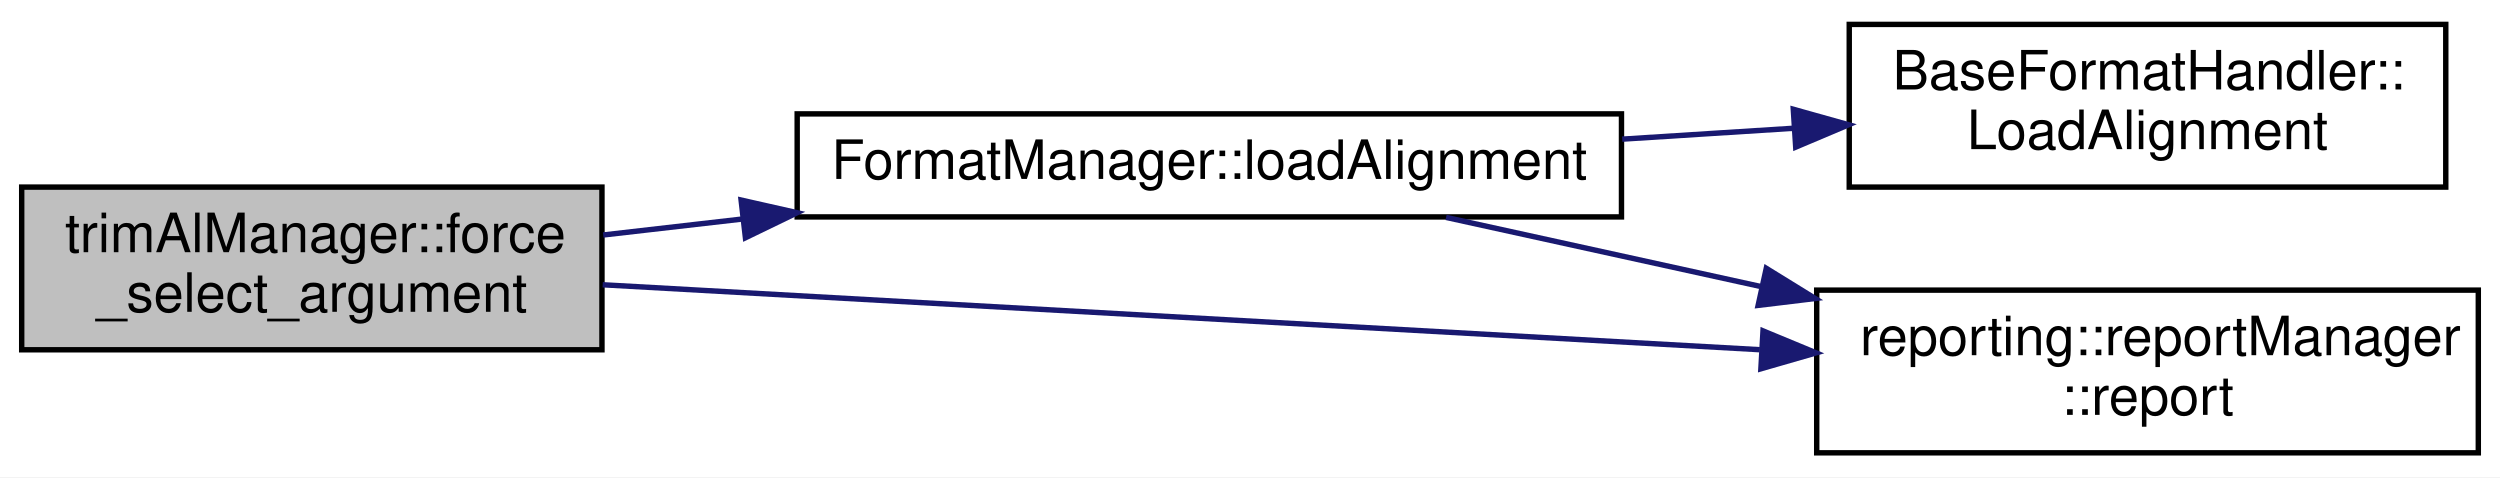
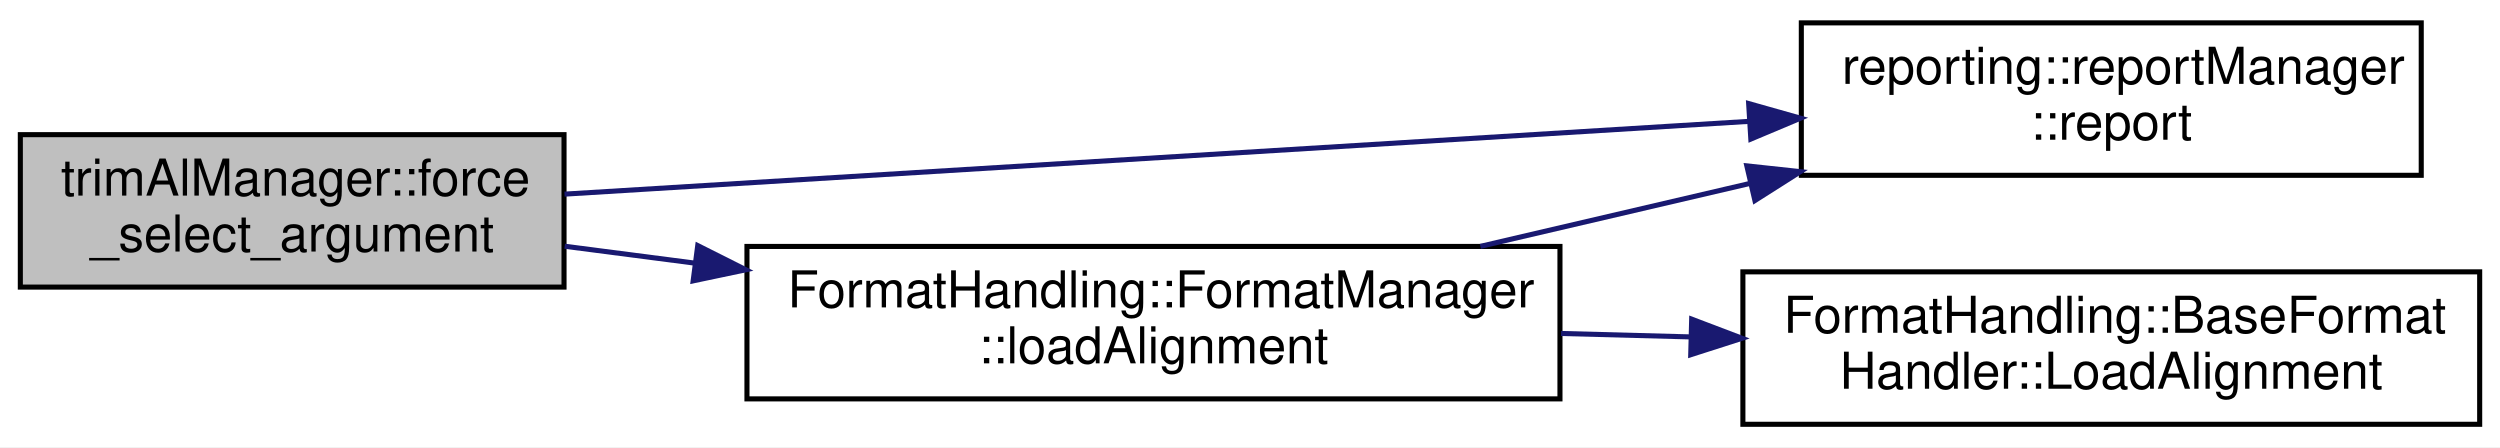
- <svg xmlns="http://www.w3.org/2000/svg" xmlns:xlink="http://www.w3.org/1999/xlink" width="461pt" height="88pt" viewBox="0.00 0.00 461.00 88.00">
+ <svg xmlns="http://www.w3.org/2000/svg" xmlns:xlink="http://www.w3.org/1999/xlink" width="492pt" height="88pt" viewBox="0.00 0.00 492.00 88.00">
  <g id="graph0" class="graph" transform="scale(1 1) rotate(0) translate(4 84)">
-     <polygon fill="#ffffff" stroke="transparent" points="-4,4 -4,-84 457,-84 457,4 -4,4" />
+     <polygon fill="#ffffff" stroke="transparent" points="-4,4 -4,-84 488,-84 488,4 -4,4" />
    <g id="node1" class="node">
      <g id="a_node1">
        <a xlink:title="Method to parse the force select argument.">
-           <polygon fill="#bfbfbf" stroke="#000000" points="0,-19.5 0,-49.5 107,-49.5 107,-19.5 0,-19.5" />
-           <text text-anchor="start" x="8" y="-37.5" font-family="Helvetica,sans-Serif" font-size="10.00" fill="#000000">trimAlManager::force</text>
-           <text text-anchor="middle" x="53.5" y="-26.5" font-family="Helvetica,sans-Serif" font-size="10.00" fill="#000000">_select_argument</text>
+           <polygon fill="#bfbfbf" stroke="#000000" points="0,-27.5 0,-57.5 107,-57.5 107,-27.5 0,-27.5" />
+           <text text-anchor="start" x="8" y="-45.5" font-family="Helvetica,sans-Serif" font-size="10.00" fill="#000000">trimAlManager::force</text>
+           <text text-anchor="middle" x="53.5" y="-34.5" font-family="Helvetica,sans-Serif" font-size="10.00" fill="#000000">_select_argument</text>
        </a>
      </g>
    </g>
    <g id="node2" class="node">
      <g id="a_node2">
-         <a xlink:href="class_format_manager.html#a8e4018869bcf89ebee07b1356c2e36f6" target="_top" xlink:title="Function that loads an alignment given a file path. It automatically detects the format of the file.">
-           <polygon fill="#ffffff" stroke="#000000" points="143,-44 143,-63 295,-63 295,-44 143,-44" />
-           <text text-anchor="middle" x="219" y="-51" font-family="Helvetica,sans-Serif" font-size="10.00" fill="#000000">FormatManager::loadAlignment</text>
+         <a xlink:href="class_format_handling_1_1_format_manager.html#ae02b932789b35289dc506e8ed0297695" target="_top" xlink:title="Function that loads an alignment given a file path. It automatically detects the format of the file.">
+           <polygon fill="#ffffff" stroke="#000000" points="143,-5.5 143,-35.5 303,-35.5 303,-5.5 143,-5.5" />
+           <text text-anchor="start" x="151" y="-23.5" font-family="Helvetica,sans-Serif" font-size="10.00" fill="#000000">FormatHandling::FormatManager</text>
+           <text text-anchor="middle" x="223" y="-12.5" font-family="Helvetica,sans-Serif" font-size="10.00" fill="#000000">::loadAlignment</text>
        </a>
      </g>
    </g>
    <g id="edge1" class="edge">
-       <path fill="none" stroke="#191970" d="M107.233,-40.669C115.442,-41.611 124.086,-42.604 132.782,-43.602" />
-       <polygon fill="#191970" stroke="#191970" points="132.657,-47.11 142.991,-44.774 133.455,-40.156 132.657,-47.11" />
+       <path fill="none" stroke="#191970" d="M107.131,-35.539C115.376,-34.469 124.077,-33.34 132.855,-32.2" />
+       <polygon fill="#191970" stroke="#191970" points="133.313,-35.67 142.779,-30.912 132.412,-28.729 133.313,-35.67" />
    </g>
-     <g id="node4" class="node">
-       <g id="a_node4">
+     <g id="node3" class="node">
+       <g id="a_node3">
        <a xlink:href="classreporting_1_1report_manager.html#a6d122e673144584e0869bd33b8a5c1c6" target="_top" xlink:title="Method to report an Error.  It will be displayed if Level  is equal or higher to VerboseLevel::ERROR.">
-           <polygon fill="#ffffff" stroke="#000000" points="331,-.5 331,-30.5 453,-30.5 453,-.5 331,-.5" />
-           <text text-anchor="start" x="339" y="-18.5" font-family="Helvetica,sans-Serif" font-size="10.00" fill="#000000">reporting::reportManager</text>
-           <text text-anchor="middle" x="392" y="-7.5" font-family="Helvetica,sans-Serif" font-size="10.00" fill="#000000">::report</text>
+           <polygon fill="#ffffff" stroke="#000000" points="350.5,-49.5 350.5,-79.5 472.5,-79.5 472.5,-49.5 350.5,-49.5" />
+           <text text-anchor="start" x="358.5" y="-67.5" font-family="Helvetica,sans-Serif" font-size="10.00" fill="#000000">reporting::reportManager</text>
+           <text text-anchor="middle" x="411.5" y="-56.5" font-family="Helvetica,sans-Serif" font-size="10.00" fill="#000000">::report</text>
        </a>
      </g>
    </g>
    <g id="edge4" class="edge">
-       <path fill="none" stroke="#191970" d="M107.136,-31.489C164.793,-28.253 256.739,-23.092 320.509,-19.513" />
-       <polygon fill="#191970" stroke="#191970" points="321.098,-22.985 330.886,-18.93 320.706,-15.996 321.098,-22.985" />
+       <path fill="none" stroke="#191970" d="M107.096,-45.794C169.065,-49.602 271.33,-55.886 340.025,-60.108" />
+       <polygon fill="#191970" stroke="#191970" points="340.134,-63.621 350.329,-60.741 340.563,-56.634 340.134,-63.621" />
    </g>
-     <g id="node3" class="node">
-       <g id="a_node3">
-         <a xlink:href="class_base_format_handler.html#a9bc237244e07e621a6089d55a3e96417" target="_top" xlink:title="Function to load a file in the current format and return an alignment object.">
-           <polygon fill="#ffffff" stroke="#000000" points="337,-49.5 337,-79.5 447,-79.5 447,-49.5 337,-49.5" />
-           <text text-anchor="start" x="345" y="-67.5" font-family="Helvetica,sans-Serif" font-size="10.00" fill="#000000">BaseFormatHandler::</text>
-           <text text-anchor="middle" x="392" y="-56.5" font-family="Helvetica,sans-Serif" font-size="10.00" fill="#000000">LoadAlignment</text>
+     <g id="edge2" class="edge">
+       <path fill="none" stroke="#191970" d="M287.344,-35.519C304.373,-39.494 322.855,-43.808 340.227,-47.863" />
+       <polygon fill="#191970" stroke="#191970" points="339.775,-51.352 350.309,-50.217 341.366,-44.535 339.775,-51.352" />
+     </g>
+     <g id="node4" class="node">
+       <g id="a_node4">
+         <a xlink:href="class_format_handling_1_1_base_format_handler.html#acb1e7d713993916bb7b7b8c8ebebb922" target="_top" xlink:title="Function to load a file in the current format and return an alignment object.">
+           <polygon fill="#ffffff" stroke="#000000" points="339,-.5 339,-30.5 484,-30.5 484,-.5 339,-.5" />
+           <text text-anchor="start" x="347" y="-18.5" font-family="Helvetica,sans-Serif" font-size="10.00" fill="#000000">FormatHandling::BaseFormat</text>
+           <text text-anchor="middle" x="411.5" y="-7.5" font-family="Helvetica,sans-Serif" font-size="10.00" fill="#000000">Handler::LoadAlignment</text>
        </a>
      </g>
    </g>
-     <g id="edge2" class="edge">
-       <path fill="none" stroke="#191970" d="M295.132,-58.341C305.67,-59.011 316.417,-59.694 326.734,-60.35" />
-       <polygon fill="#191970" stroke="#191970" points="326.682,-63.854 336.884,-60.995 327.126,-56.868 326.682,-63.854" />
-     </g>
    <g id="edge3" class="edge">
-       <path fill="none" stroke="#191970" d="M262.655,-43.911C280.295,-40.036 301.115,-35.463 320.837,-31.131" />
-       <polygon fill="#191970" stroke="#191970" points="321.701,-34.525 330.717,-28.961 320.2,-27.688 321.701,-34.525" />
+       <path fill="none" stroke="#191970" d="M303.214,-18.372C311.621,-18.149 320.179,-17.922 328.615,-17.699" />
+       <polygon fill="#191970" stroke="#191970" points="328.921,-21.192 338.824,-17.428 328.735,-14.194 328.921,-21.192" />
    </g>
  </g>
</svg>
